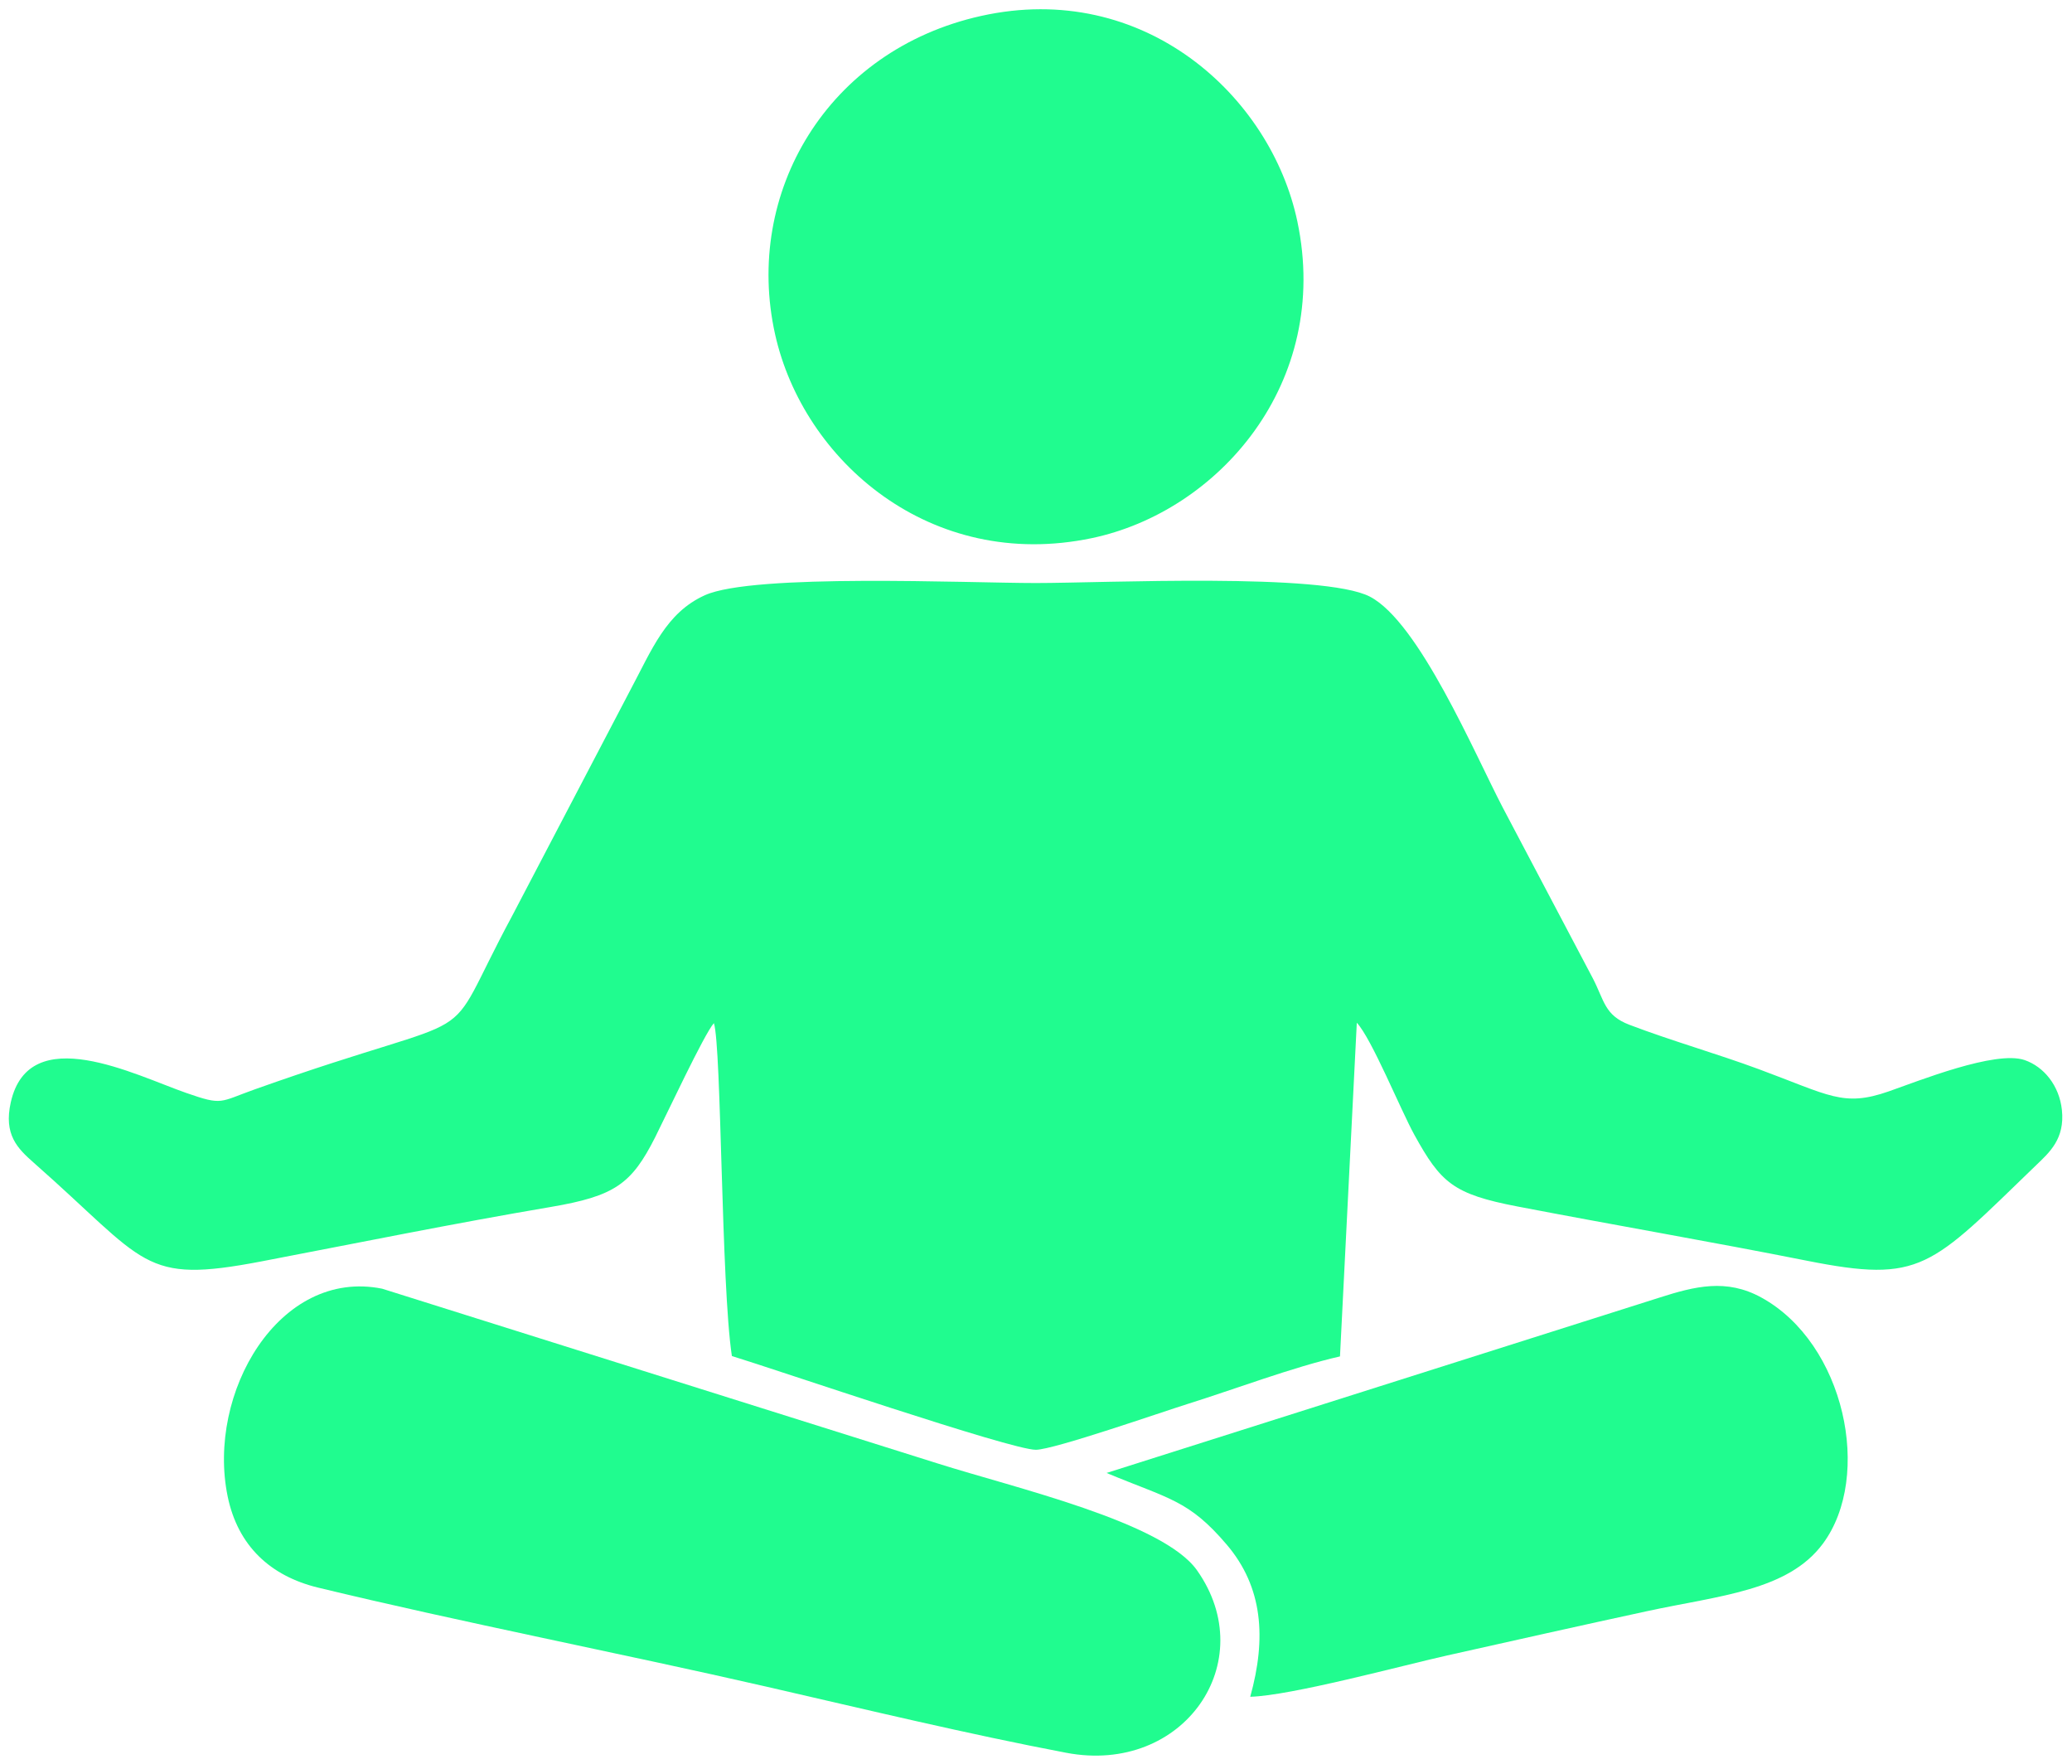
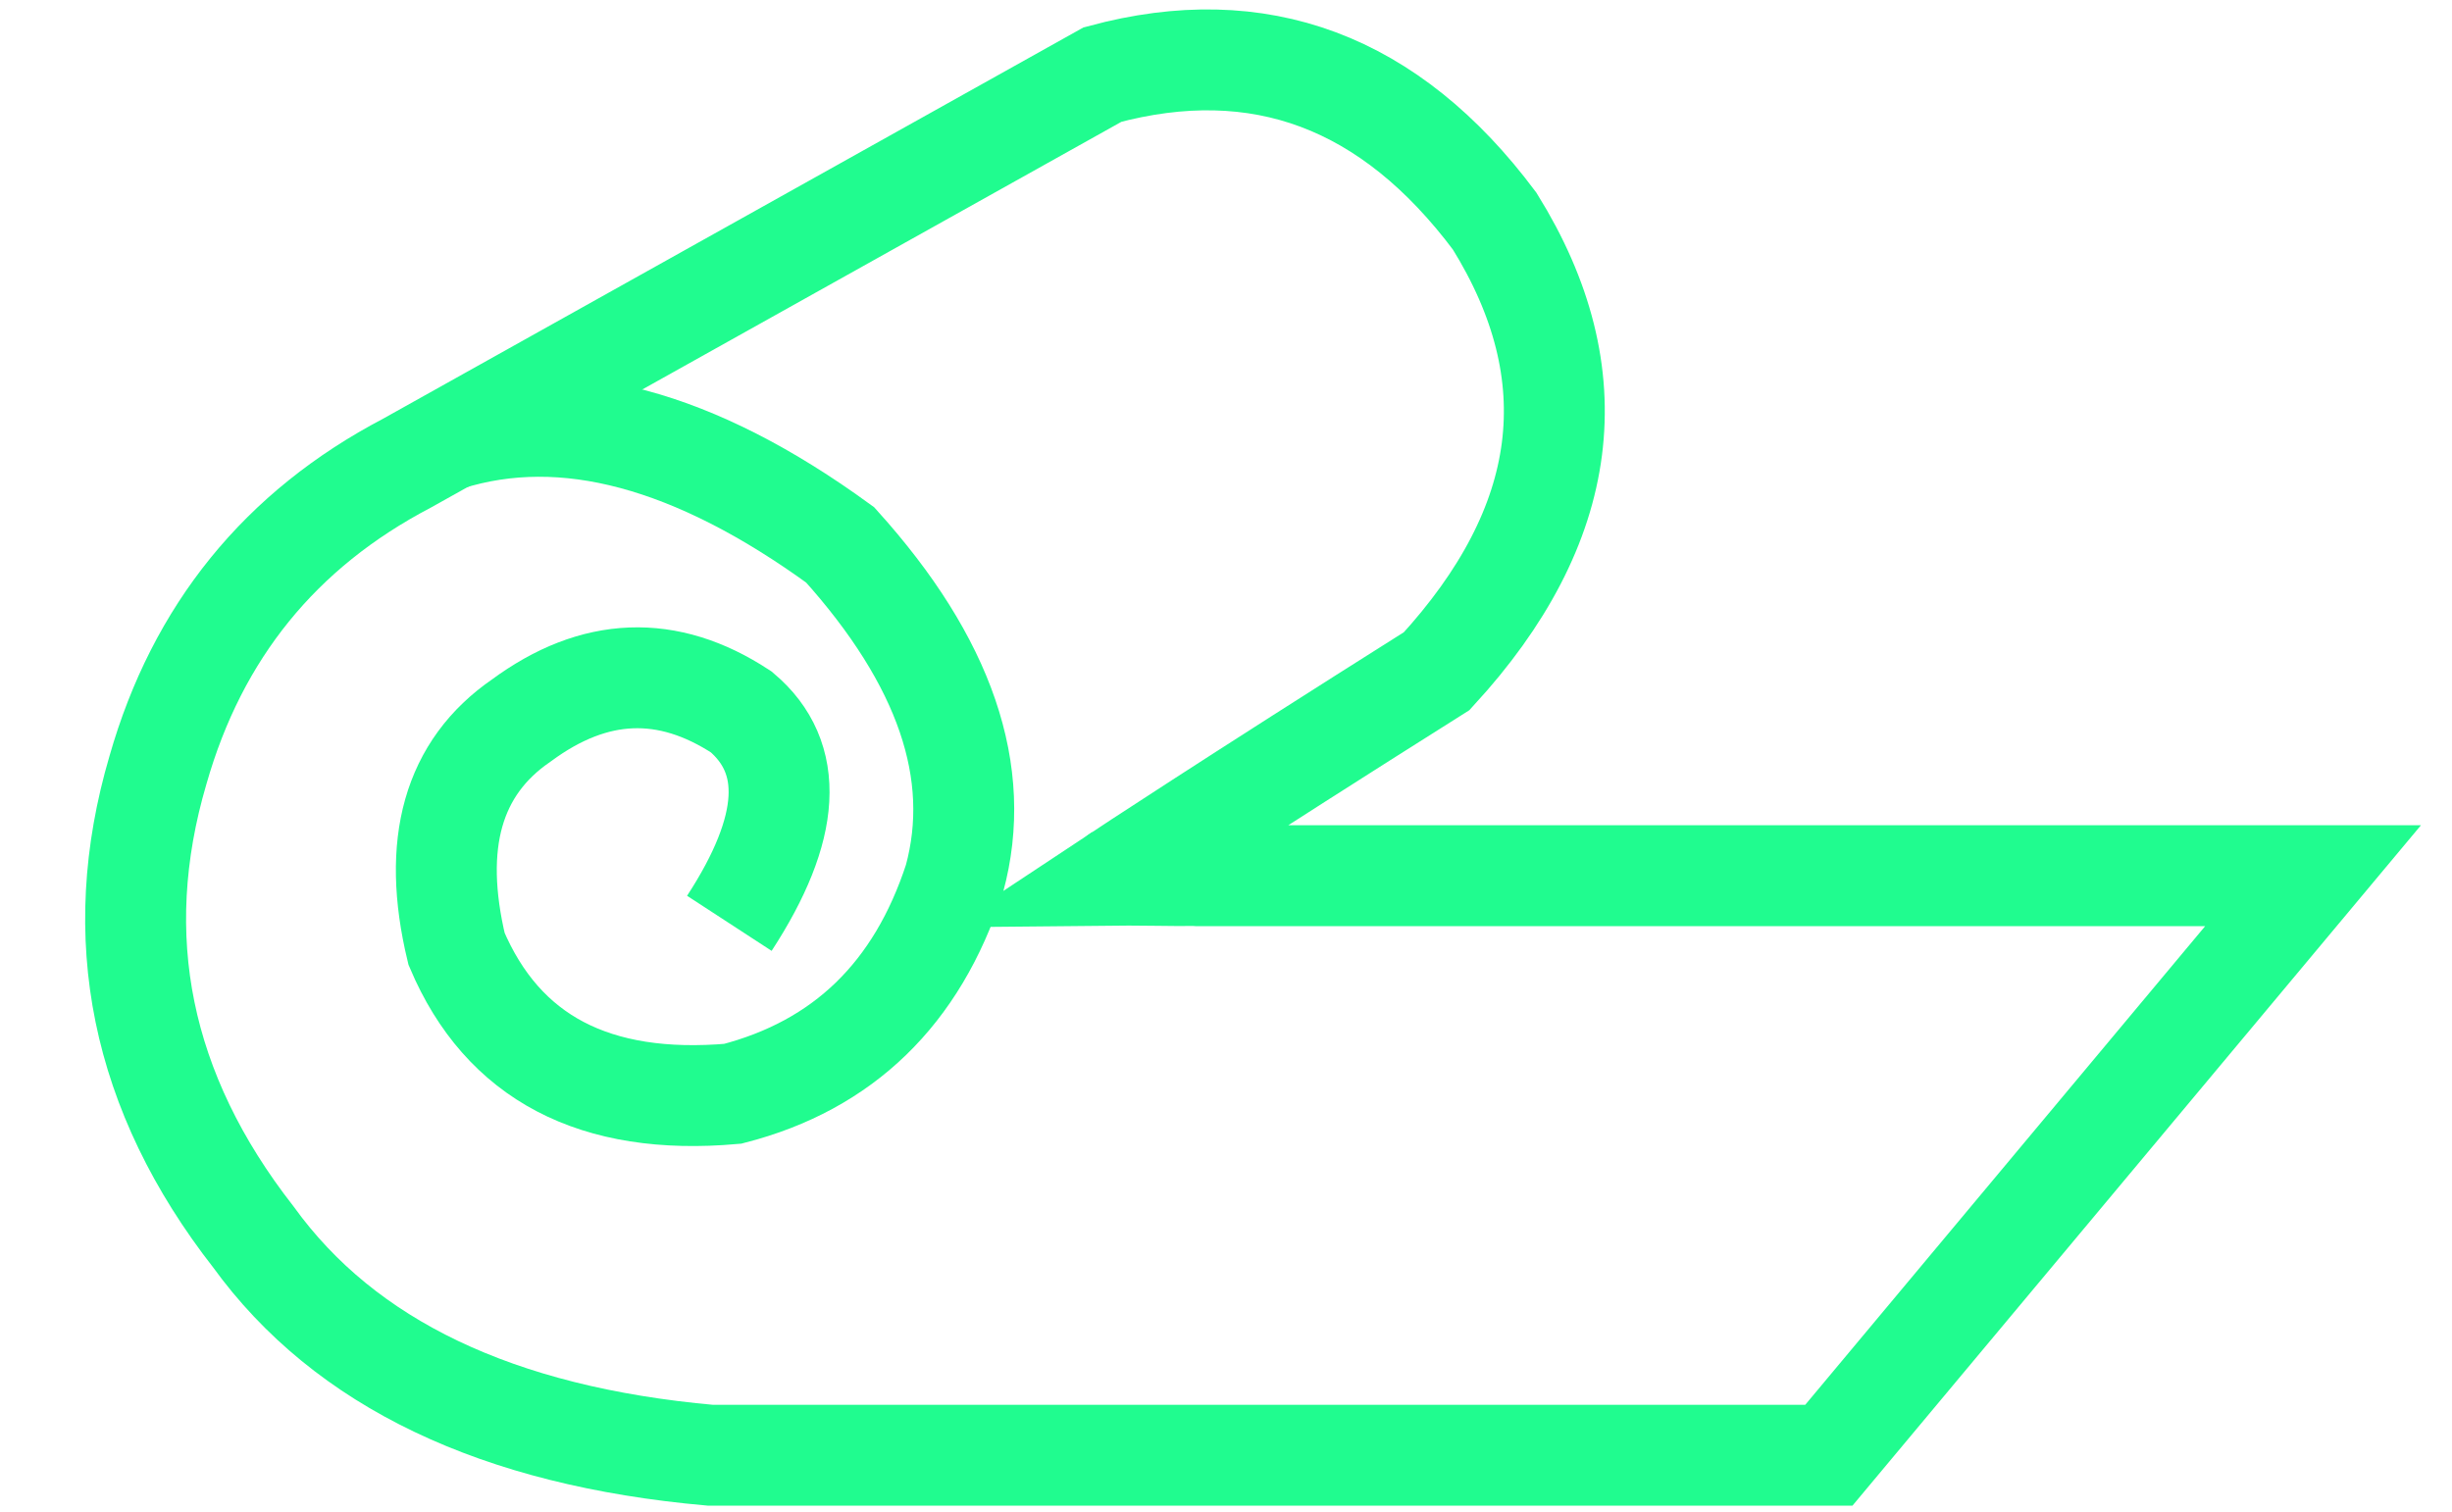
- <svg xmlns="http://www.w3.org/2000/svg" xml:space="preserve" width="168mm" height="143mm" version="1.1" style="shape-rendering:geometricPrecision; text-rendering:geometricPrecision; image-rendering:optimizeQuality; fill-rule:evenodd; clip-rule:evenodd" viewBox="0 0 16800 14300">
+ <svg xmlns="http://www.w3.org/2000/svg" xml:space="preserve" width="60mm" height="37mm" version="1.1" style="shape-rendering:geometricPrecision; text-rendering:geometricPrecision; image-rendering:optimizeQuality; fill-rule:evenodd; clip-rule:evenodd" viewBox="0 0 6000 3700">
  <defs>
    <style type="text/css">
   
-     .fil0 {fill:#20FC8F}
+     .str0 {stroke:#20FC8F;stroke-width:246.94;stroke-miterlimit:22.926}
+     .fil0 {fill:none}
   
  </style>
  </defs>
  <g id="Capa_x0020_1">
-     <g id="_2150701938560">
-       <g id="_2150716380048">
-         <path class="fil0" d="M5788.44 8294.24c62.1,195.11 57.92,2114.49 145.66,2698.58 367.47,112.73 2264.74,761.44 2465.06,760.1 145.89,-0.97 1021.36,-306.11 1226.59,-370.29 375.23,-117.35 861.35,-301.14 1239.02,-386.67l136.38 -2704.97c121.2,129.75 355.07,706.6 466.89,909.05 214.72,388.73 314.68,480.24 834.73,580.31 776.86,149.48 1575.23,286.29 2344.58,439.28 933.32,185.6 1002.54,55.55 1862.31,-774.17 105.45,-101.77 233.85,-211.97 208.39,-448.07 -21.29,-197.47 -146.38,-349.86 -301.83,-403.62 -236.35,-81.74 -864.8,171.2 -1103.6,254.25 -368.4,128.13 -478.69,31.41 -1052.53,-180.71 -346.34,-128.03 -708.04,-229.77 -1049.14,-359.9 -200.86,-76.63 -202.16,-194.18 -294.97,-374.21l-731.35 -1386.36c-227.4,-435.35 -678.87,-1503.65 -1077.87,-1710.37 -377.35,-195.5 -2152.55,-109.99 -2707.77,-109.99 -556,0 -2289.44,-79.56 -2683.9,98.86 -316.31,143.08 -429.16,441.51 -605.26,770.6l-957.43 1829.17c-620.71,1152.22 -119.31,706.71 -2086.05,1405.76 -289.49,102.89 -257.34,133.43 -556.46,29.16 -414.01,-144.31 -1273.37,-588.94 -1422.42,76.06 -58.65,261.64 53.25,372.69 186.4,489.94 923.49,813.19 873.61,985.85 1845.13,799.85 781.19,-149.56 1549.58,-306.08 2345.52,-441.2 522.19,-88.65 656.28,-187.33 847.33,-564.71 85.01,-167.93 400.28,-842.93 476.59,-925.73z" />
-         <path class="fil0" d="M1845.8 12130.44c82.55,401.66 346.9,646.27 733.59,739.89 1156.07,279.89 2461.4,533.72 3641.05,804.27 804.35,184.47 1627.2,382.87 2423.99,534.51 952.17,181.22 1585.34,-737.38 1060.97,-1479.26 -276.8,-391.63 -1472.87,-666.64 -2100.18,-865.31l-4507.11 -1417.58c-835.81,-167.67 -1424.27,846.75 -1252.31,1683.48z" />
-         <path class="fil0" d="M7954.87 129.19c-1247.03,276.91 -1925.79,1434.99 -1670.39,2580.56 228.41,1024.54 1260.07,1925.98 2567.12,1652.89 1025.49,-214.27 1944.09,-1256.87 1667.42,-2567.84 -214.72,-1017.44 -1244.98,-1958.54 -2564.15,-1665.61z" />
-         <path class="fil0" d="M8972.17 11940.78c506.26,211.48 665.54,217.98 974.89,581.73 291.63,342.89 322.66,755.87 189.97,1232.63 329.9,-8.55 1230.09,-252.76 1596.66,-334.85 547.45,-122.6 1071.24,-240.15 1617.98,-358.51 590.14,-127.75 1143.98,-164.46 1428.35,-547.38 405.49,-546.04 178.86,-1625.48 -500.55,-1996.79 -281.4,-153.8 -536.17,-90.66 -824.46,1.72l-4482.84 1421.45z" />
-       </g>
+     <g id="_1759066717552">
+       <path class="fil0 str0" d="M2931.49 2143.37c-10.27,-0.94 -36.97,-0.08 -46.63,-0.24 -25.08,-0.41 -31.26,-0.26 -50.85,-0.53 -62.89,-0.88 -97.04,-0.54 -97.04,-0.54 0,0 266.84,-176.7 778.61,-499.34 328.57,-357.74 375.85,-724.88 141.85,-1101.42 -255.9,-342.59 -575.76,-462.18 -959.57,-358.79 0,0 -567.4,317.07 -1702.2,951.22 -309.49,162.26 -512.53,412.59 -609.12,750.97 -120.19,408.66 -42.31,789.71 233.64,1143.14 224.13,309.63 596.83,487.63 1118.11,534.02l2736.86 0 1184.86 -1418.49 -2728.52 0z" />
+       <path class="fil0 str0" d="M1096.98 1077.11c283.13,-88.3 602.76,-2.76 958.92,256.62 257.02,285.15 350.19,557.72 279.52,817.72 -91.47,280.84 -272.26,456.07 -542.36,525.68 -337.5,29.73 -562.79,-88.48 -675.87,-354.62 -61.87,-257.6 -9.03,-443.95 158.53,-559.06 178.78,-131.99 358.18,-138.94 538.19,-20.86 132.41,111.73 122.68,284.18 -29.2,517.34" />
+       <path class="fil0 str0" d="M2736.97 2142.06c-936.91,572.88 -936.91,572.88 0,0z" />
    </g>
  </g>
</svg>
